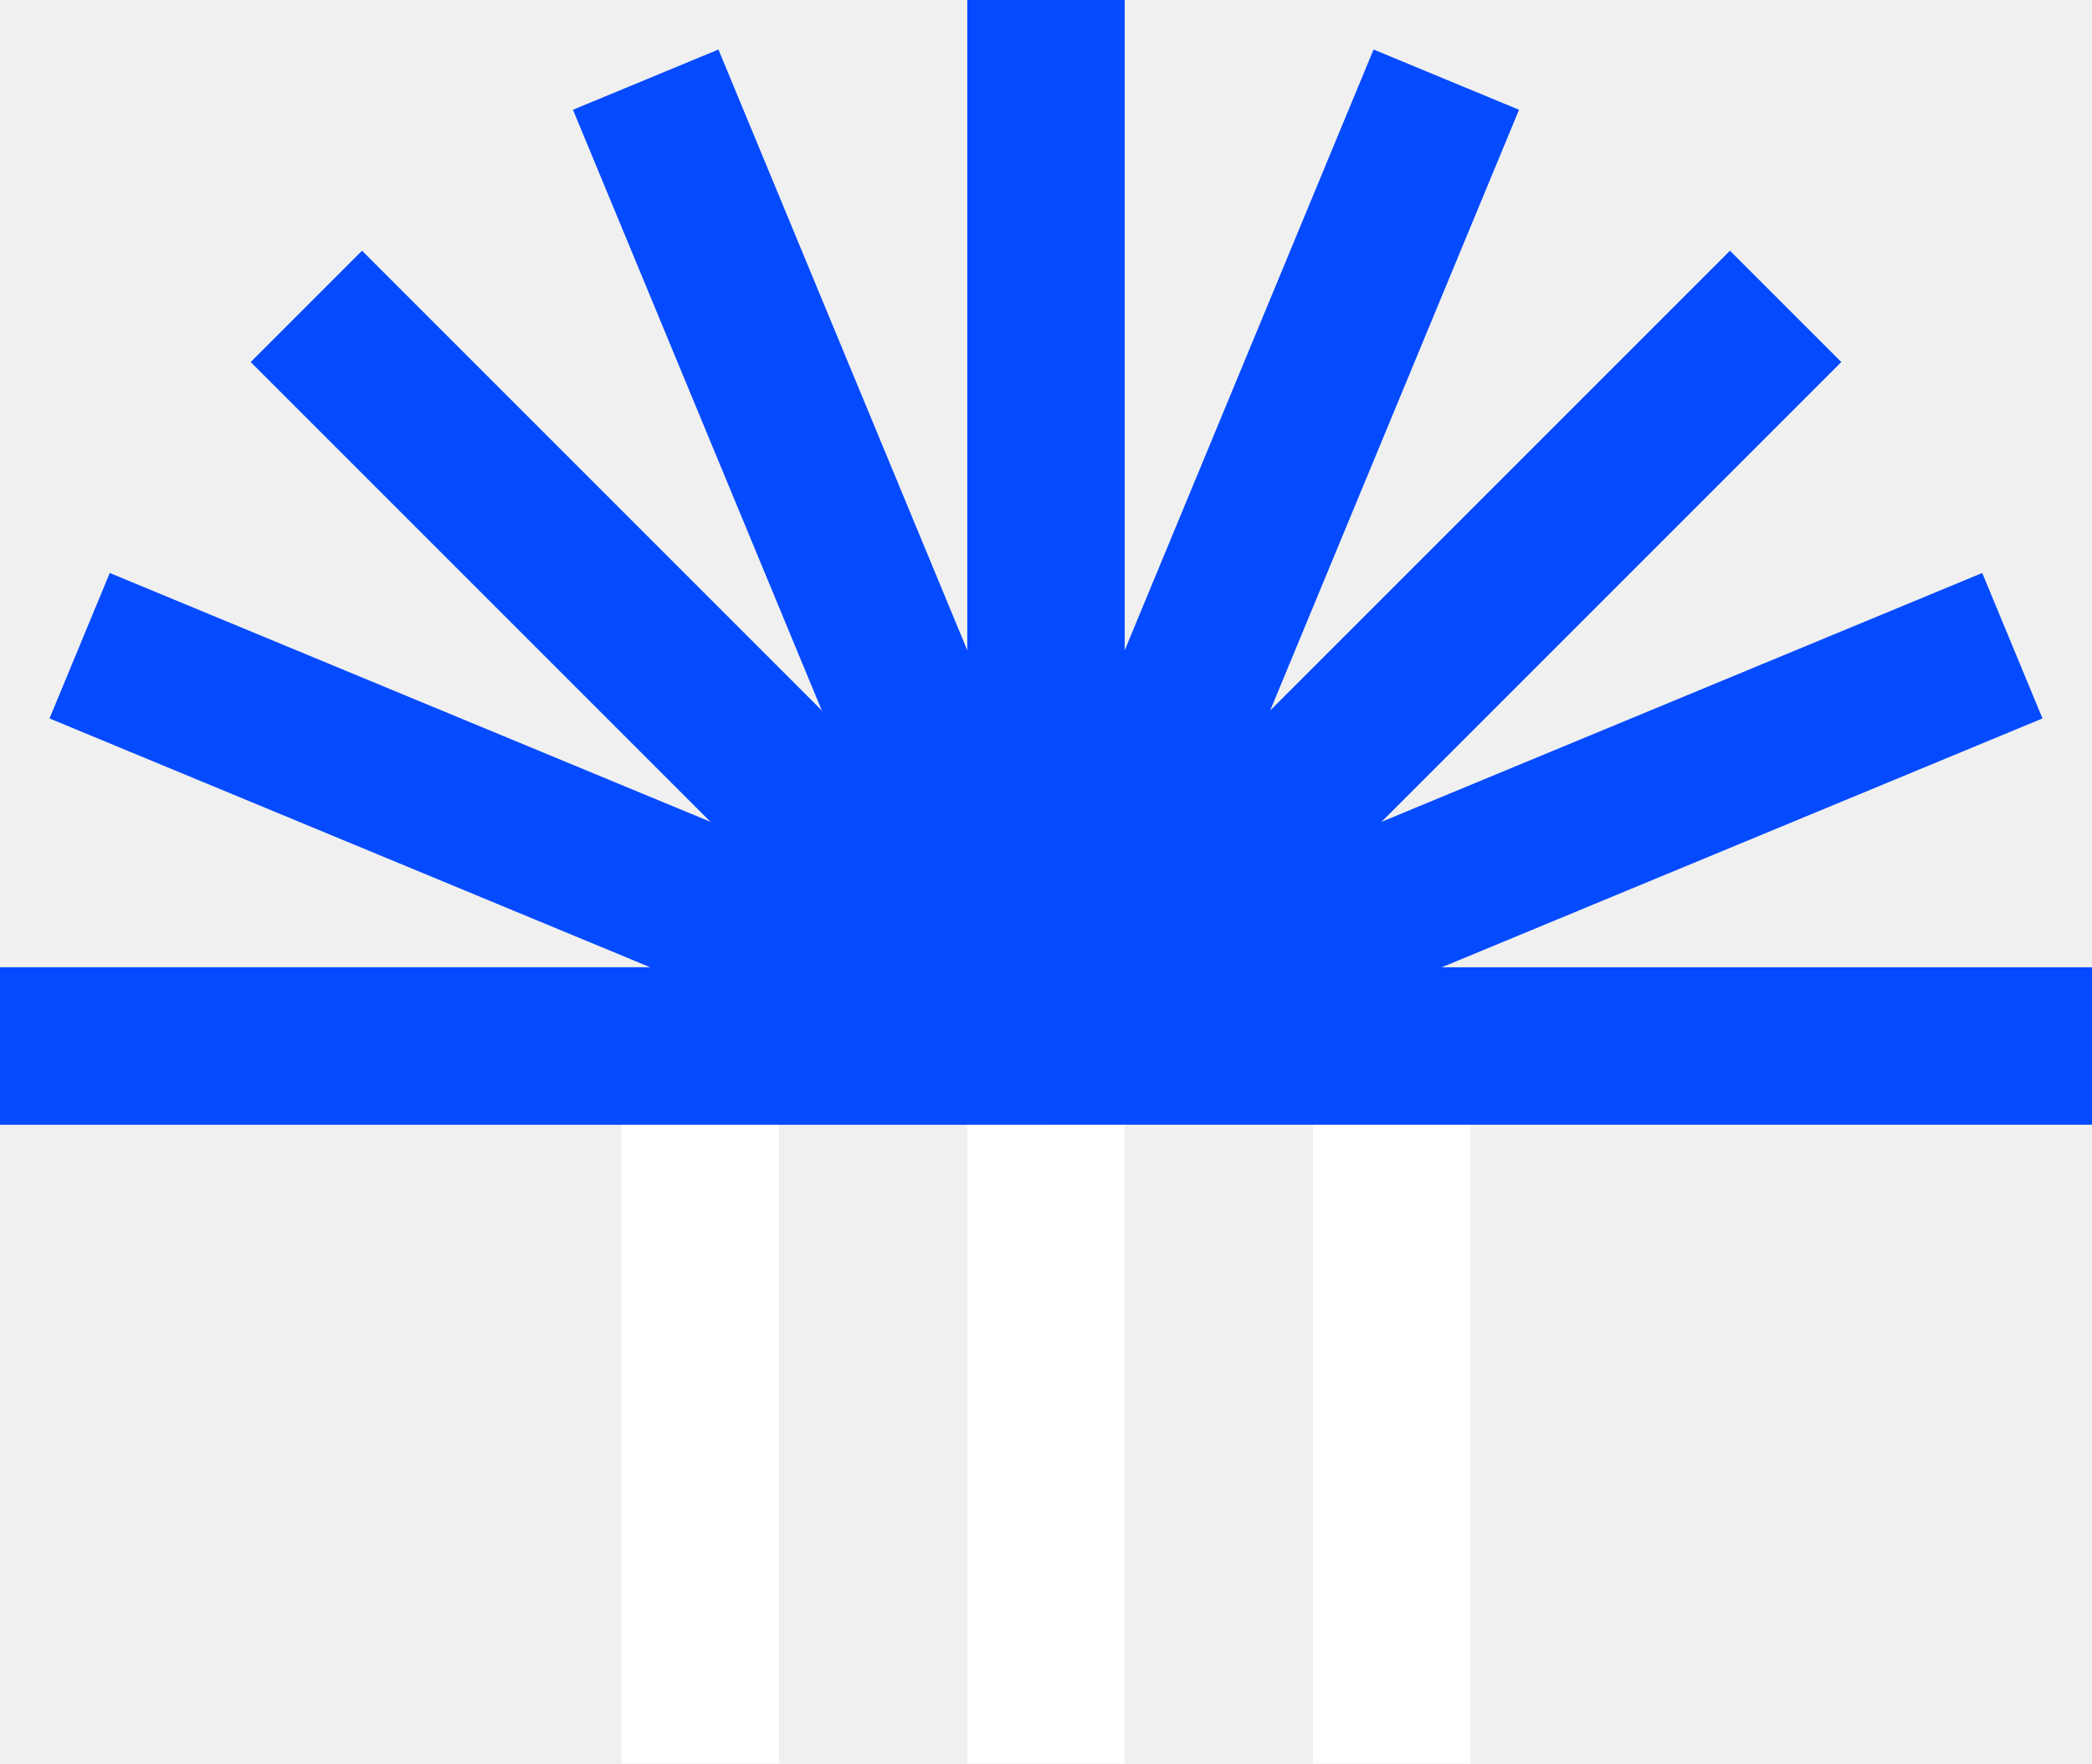
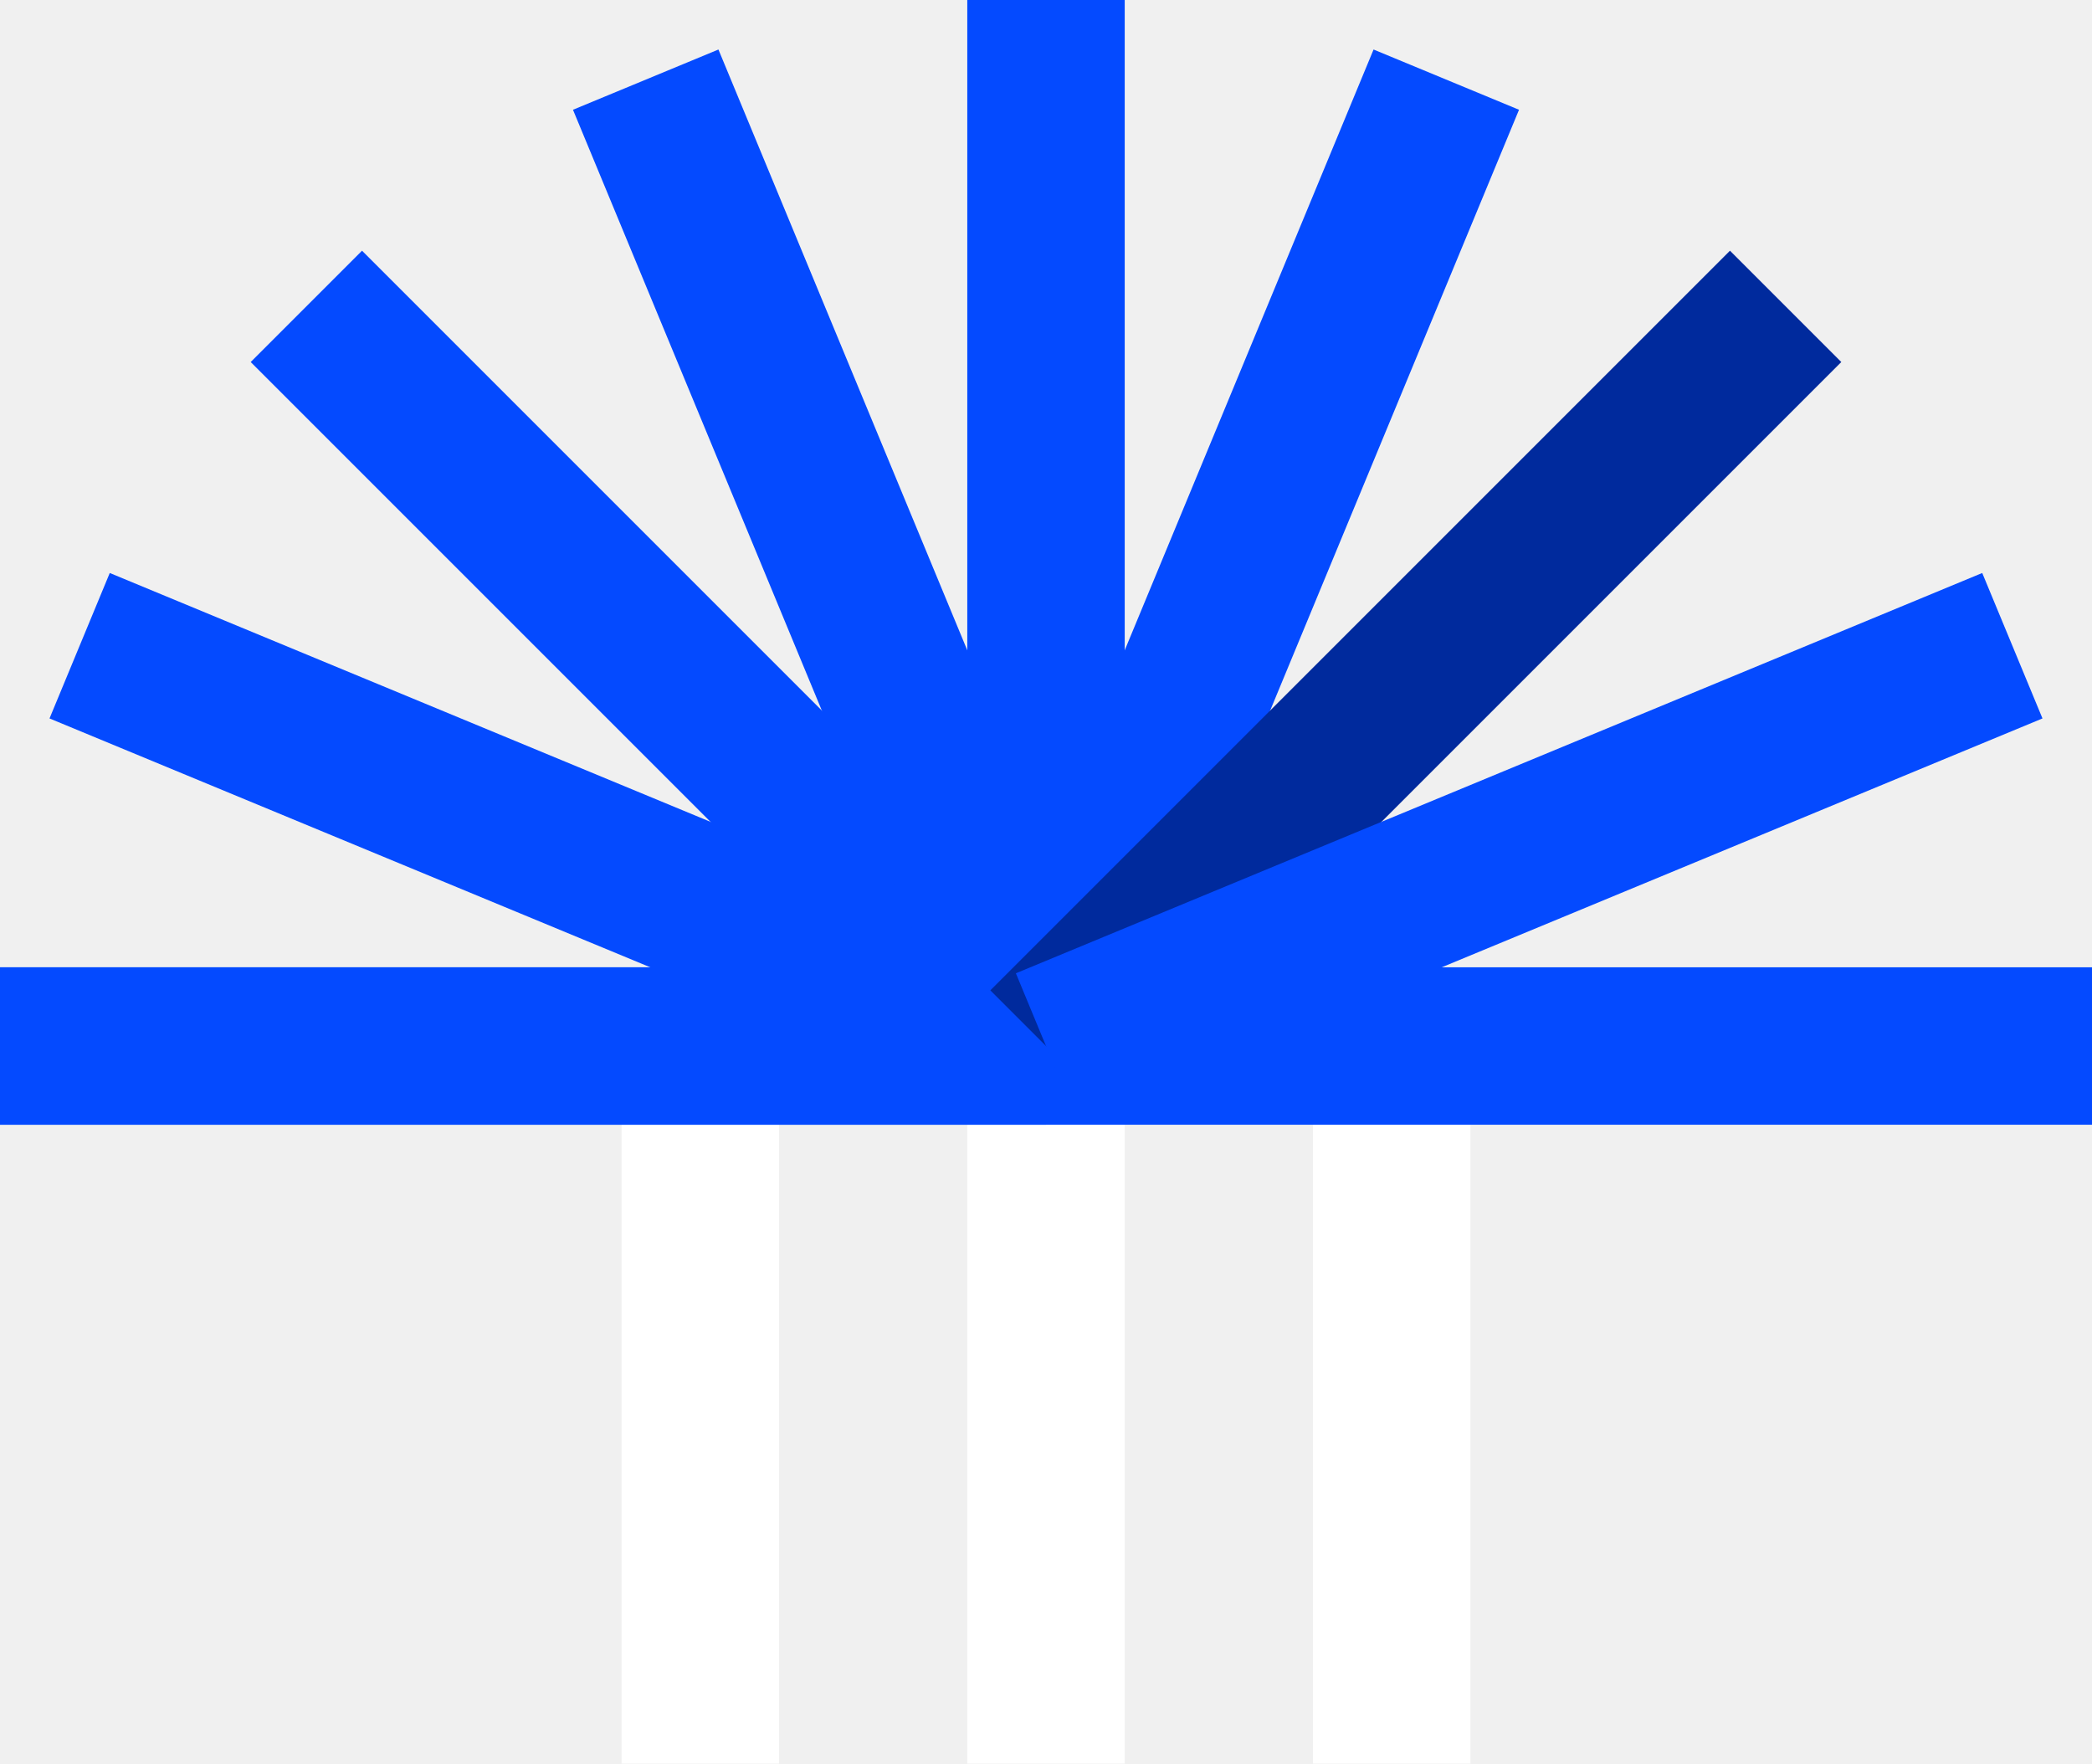
- <svg xmlns="http://www.w3.org/2000/svg" viewBox="0 0 318.9 268.84">
-   <defs>
-     <style>.cls-1,.cls-2{fill:none;stroke-miterlimit:10;stroke-width:24px;}.cls-1{stroke:#fff;}.cls-2{stroke:#044aff;}</style>
+ <svg xmlns="http://www.w3.org/2000/svg" viewBox="0 0 318.9 268.84" version="1.1" id="svg12">
+   <defs id="defs1">
+     <style id="style1">.cls-1,.cls-2{fill:none;stroke-miterlimit:10;stroke-width:24px;}.cls-1{stroke:#fff;}.cls-2{stroke:#044aff;}</style>
  </defs>
  <g id="Layer_2" data-name="Layer 2">
    <g id="Colors">
-       <line class="cls-1" x1="106.75" y1="268.84" x2="106.75" y2="163.45" />
-       <line class="cls-1" x1="159.45" y1="268.84" x2="159.45" y2="163.45" />
-       <line class="cls-1" x1="212.15" y1="268.84" x2="212.15" y2="163.45" />
-       <line class="cls-2" y1="159.45" x2="318.9" y2="159.45" />
-       <line class="cls-2" y1="159.45" x2="159.45" y2="159.45" />
-       <line class="cls-2" x1="12.14" y1="98.43" x2="159.45" y2="159.45" />
-       <line class="cls-2" x1="46.7" y1="46.7" x2="159.45" y2="159.45" />
-       <line class="cls-2" x1="98.43" y1="12.14" x2="159.45" y2="159.45" />
-       <line class="cls-2" x1="159.45" x2="159.45" y2="159.45" />
-       <line class="cls-2" x1="220.47" y1="12.14" x2="159.45" y2="159.45" />
-       <line class="cls-2" x1="272.2" y1="46.7" x2="159.45" y2="159.45" />
-       <line class="cls-2" x1="306.76" y1="98.43" x2="159.45" y2="159.45" />
+       <line class="cls-1" x1="106.75" y1="268.84" x2="106.75" y2="163.45" id="line1" />
+       <line class="cls-1" x1="159.45" y1="268.84" x2="159.45" y2="163.45" id="line2" />
+       <line class="cls-1" x1="212.15" y1="268.84" x2="212.15" y2="163.45" id="line3" />
+       <line class="cls-2" y1="159.45" x2="318.9" y2="159.45" id="line4" />
+       <line class="cls-2" y1="159.45" x2="159.45" y2="159.45" id="line5" />
+       <line class="cls-2" x1="12.14" y1="98.43" x2="159.45" y2="159.45" id="line6" />
+       <line class="cls-2" x1="46.7" y1="46.7" x2="159.45" y2="159.45" id="line7" />
+       <line class="cls-2" x1="98.43" y1="12.14" x2="159.45" y2="159.45" id="line8" />
+       <line class="cls-2" x1="159.45" x2="159.45" y2="159.45" id="line9" />
+       <line class="cls-2" x1="220.47" y1="12.14" x2="159.45" y2="159.45" id="line10" />
+       <line class="cls-2" x1="272.2" y1="46.7" x2="159.45" y2="159.45" id="line11" style="stroke:#002a9d;stroke-opacity:1" />
+       <line class="cls-2" x1="306.76" y1="98.43" x2="159.45" y2="159.45" id="line12" />
    </g>
  </g>
</svg>
